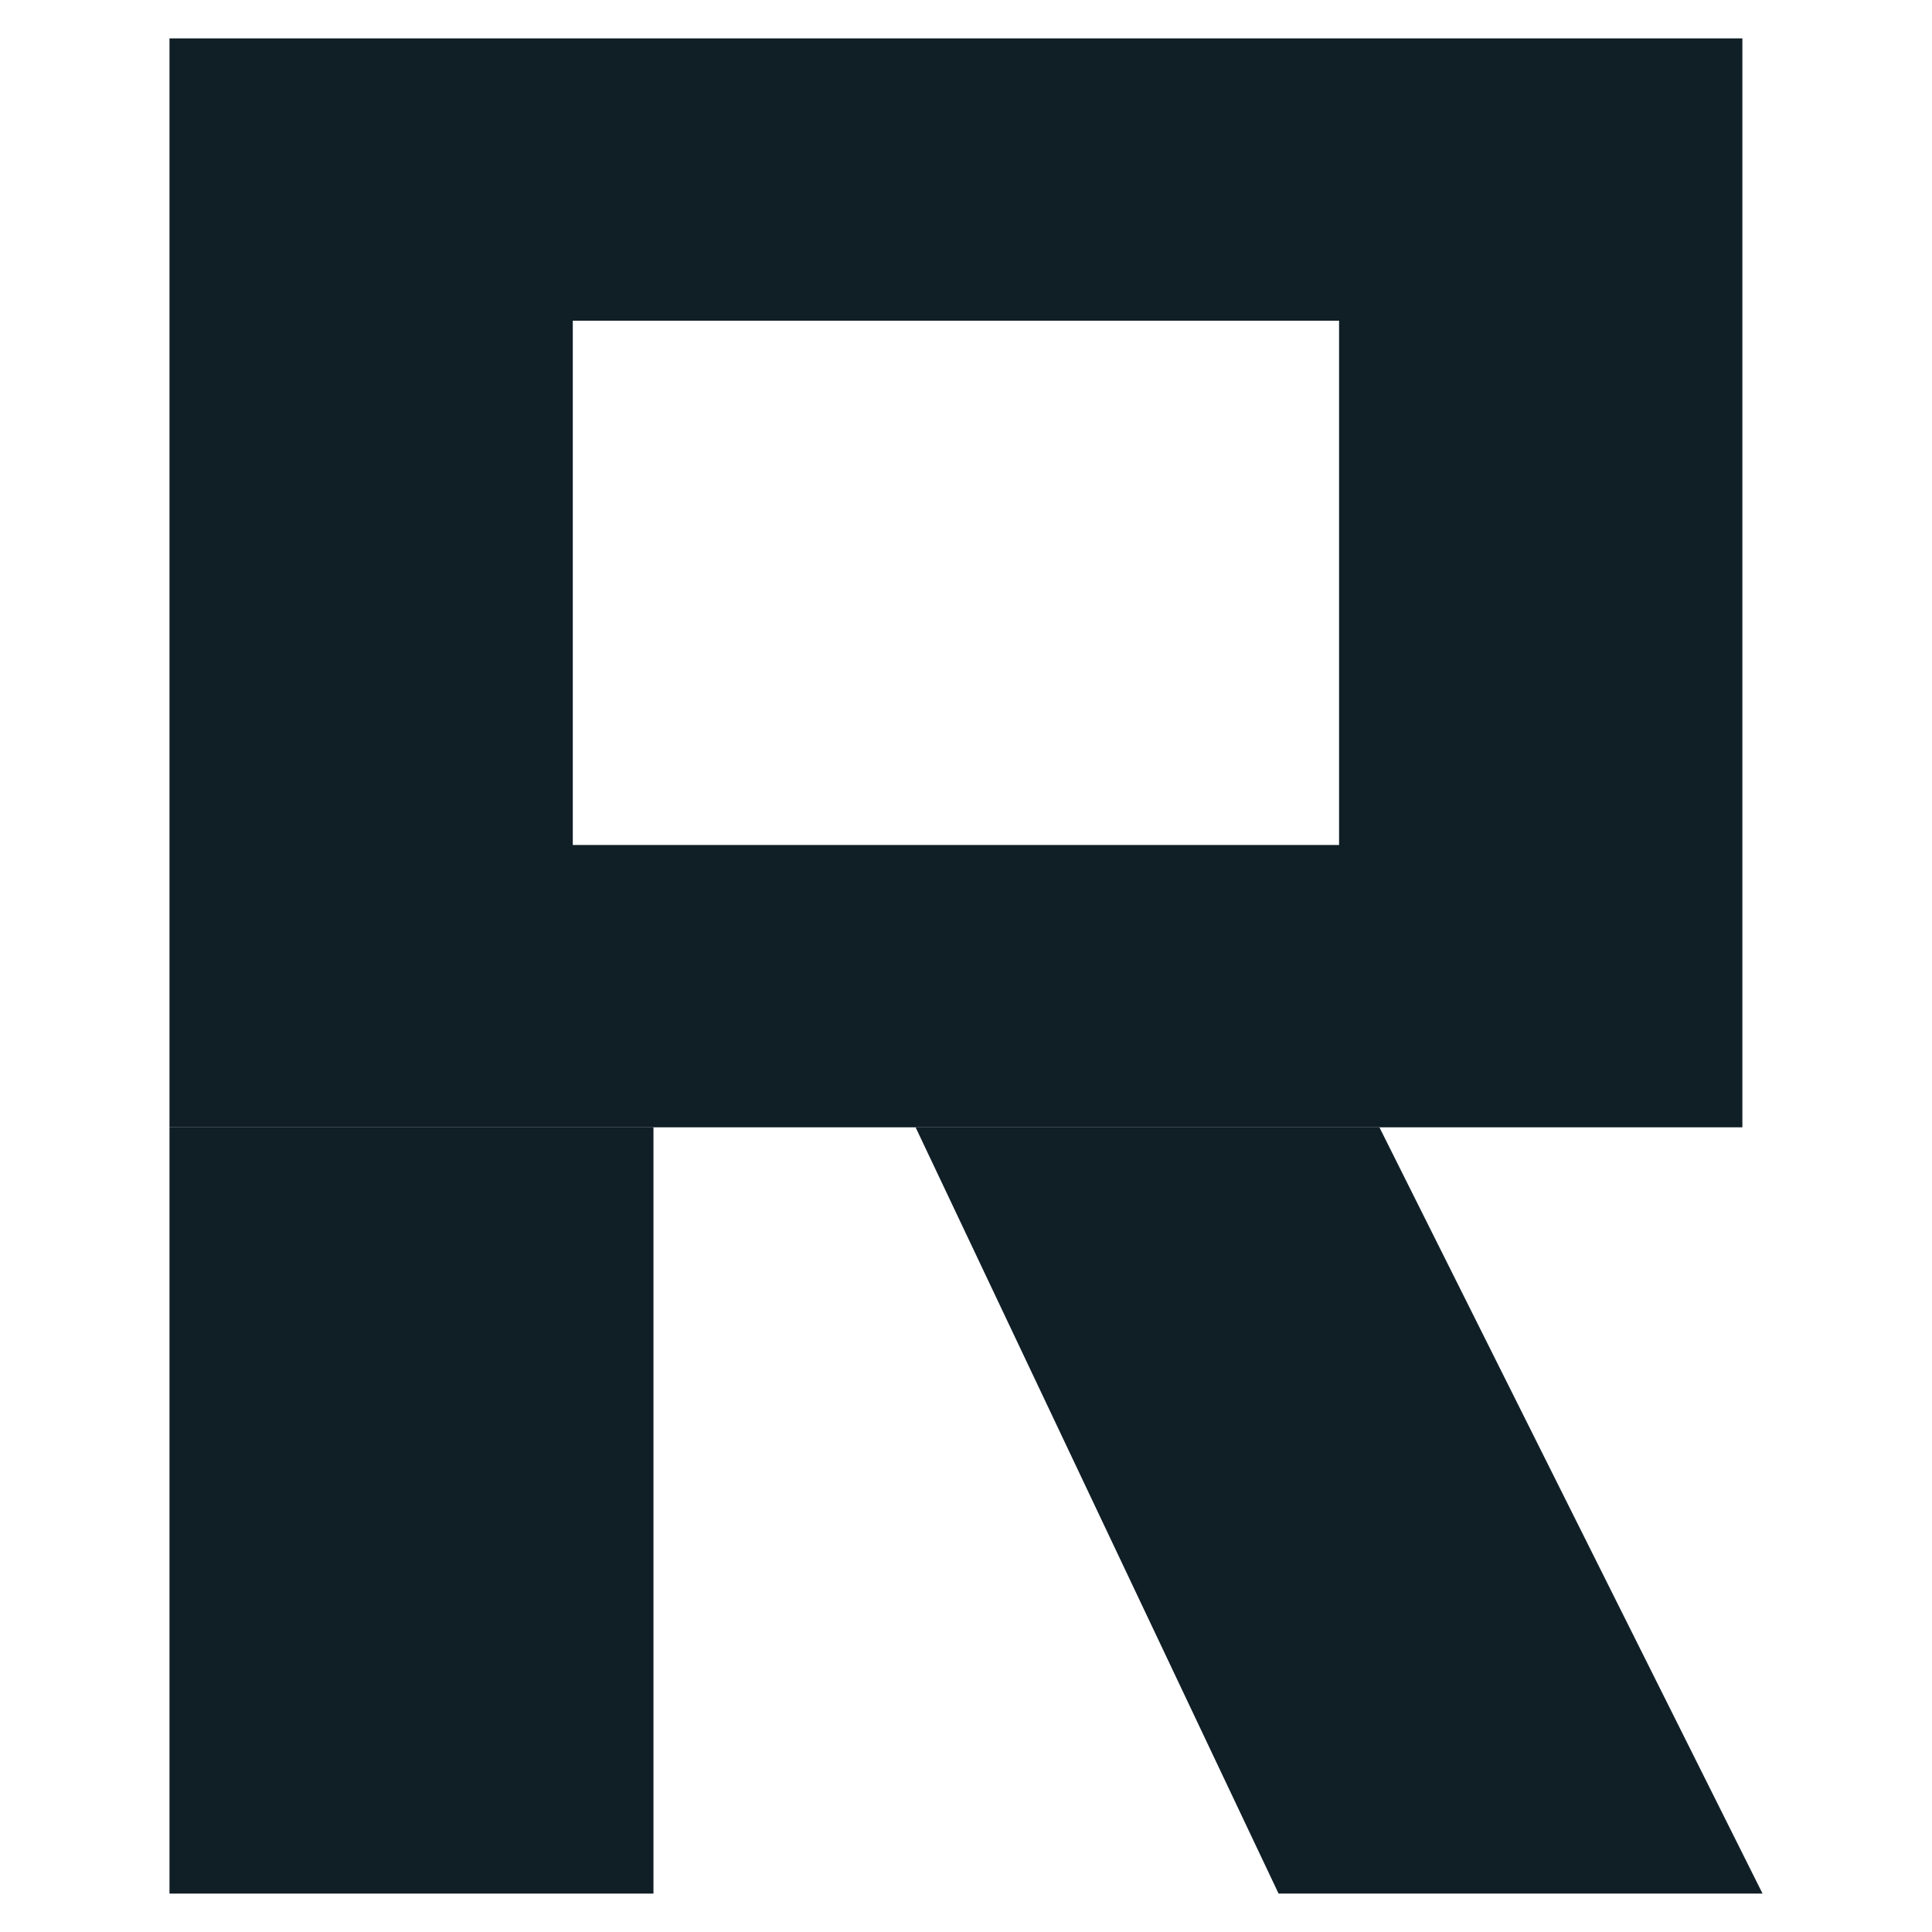
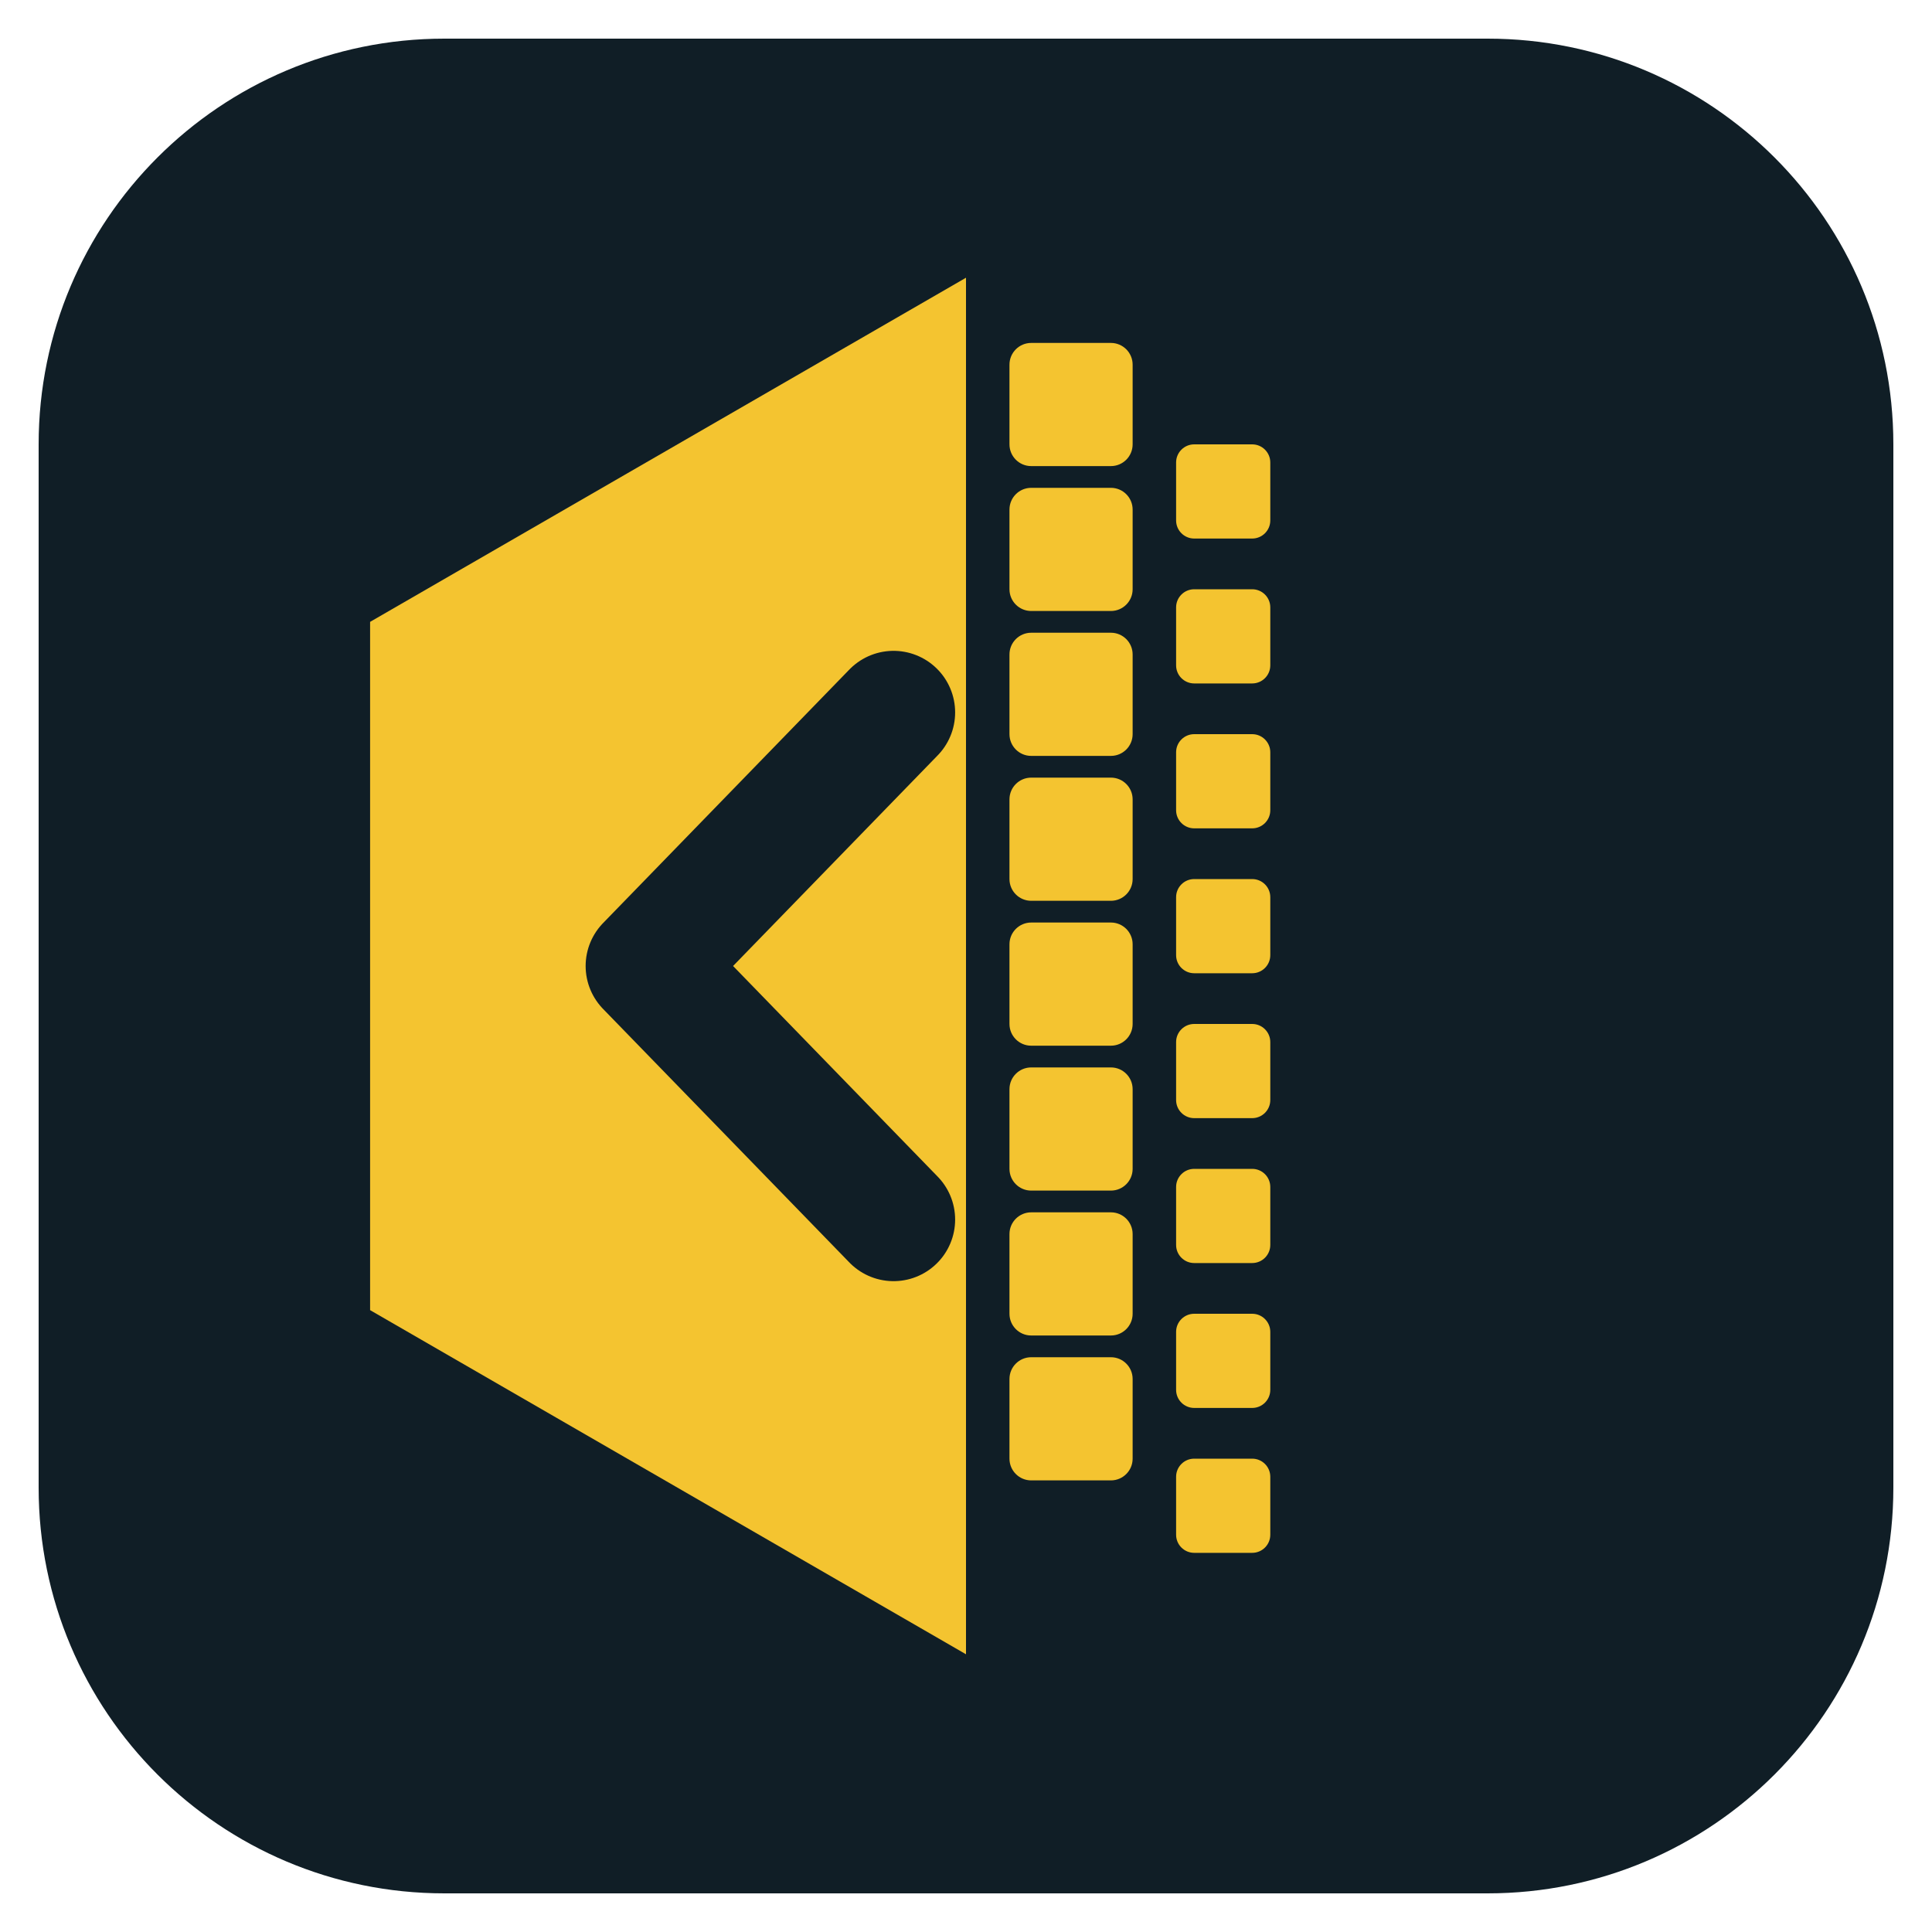
<svg xmlns="http://www.w3.org/2000/svg" viewBox="0 0 256 256" width="256" height="256">
-   <g transform="translate(-41.67 -43.01) scale(1.336)">
-     <path fill="#101E26" fill-rule="evenodd" d="M48 36 H204 V144 H48 Z M88 64 H164 V116 H88 Z" />
-     <rect x="48" y="144" width="48" height="76" fill="#101E26" />
-     <path fill="#101E26" d="M122 144 L168 144 L206 220 L158 220 Z" />
+   <g transform="translate(5.12 5.12) scale(0.48)">
+     <rect width="512" height="512" rx="112" fill="#101E26" />
+     <path fill="#F4C430" d="M256 66 L91.5 161 L91.5 351 L256 446 Z" />
+     <g stroke="#101E26" stroke-width="34" stroke-linecap="round" stroke-linejoin="round" fill="none">
+       <polyline points="236,186 168,256 236,326" />
+     </g>
+     <g fill="#F4C430">
+       <rect x="268" y="84" width="34" height="34" rx="6" />
+       <rect x="268" y="124" width="34" height="34" rx="6" />
+       <rect x="268" y="164" width="34" height="34" rx="6" />
+       <rect x="268" y="204" width="34" height="34" rx="6" />
+       <rect x="268" y="244" width="34" height="34" rx="6" />
+       <rect x="268" y="284" width="34" height="34" rx="6" />
+       <rect x="268" y="324" width="34" height="34" rx="6" />
+       <rect x="268" y="364" width="34" height="34" rx="6" />
+       <rect x="314" y="112" width="26" height="26" rx="5" />
+       <rect x="314" y="152" width="26" height="26" rx="5" />
+       <rect x="314" y="192" width="26" height="26" rx="5" />
+       <rect x="314" y="232" width="26" height="26" rx="5" />
+       <rect x="314" y="272" width="26" height="26" rx="5" />
+       <rect x="314" y="312" width="26" height="26" rx="5" />
+       <rect x="314" y="352" width="26" height="26" rx="5" />
+       <rect x="314" y="392" width="26" height="26" rx="5" />
+     </g>
  </g>
</svg>
